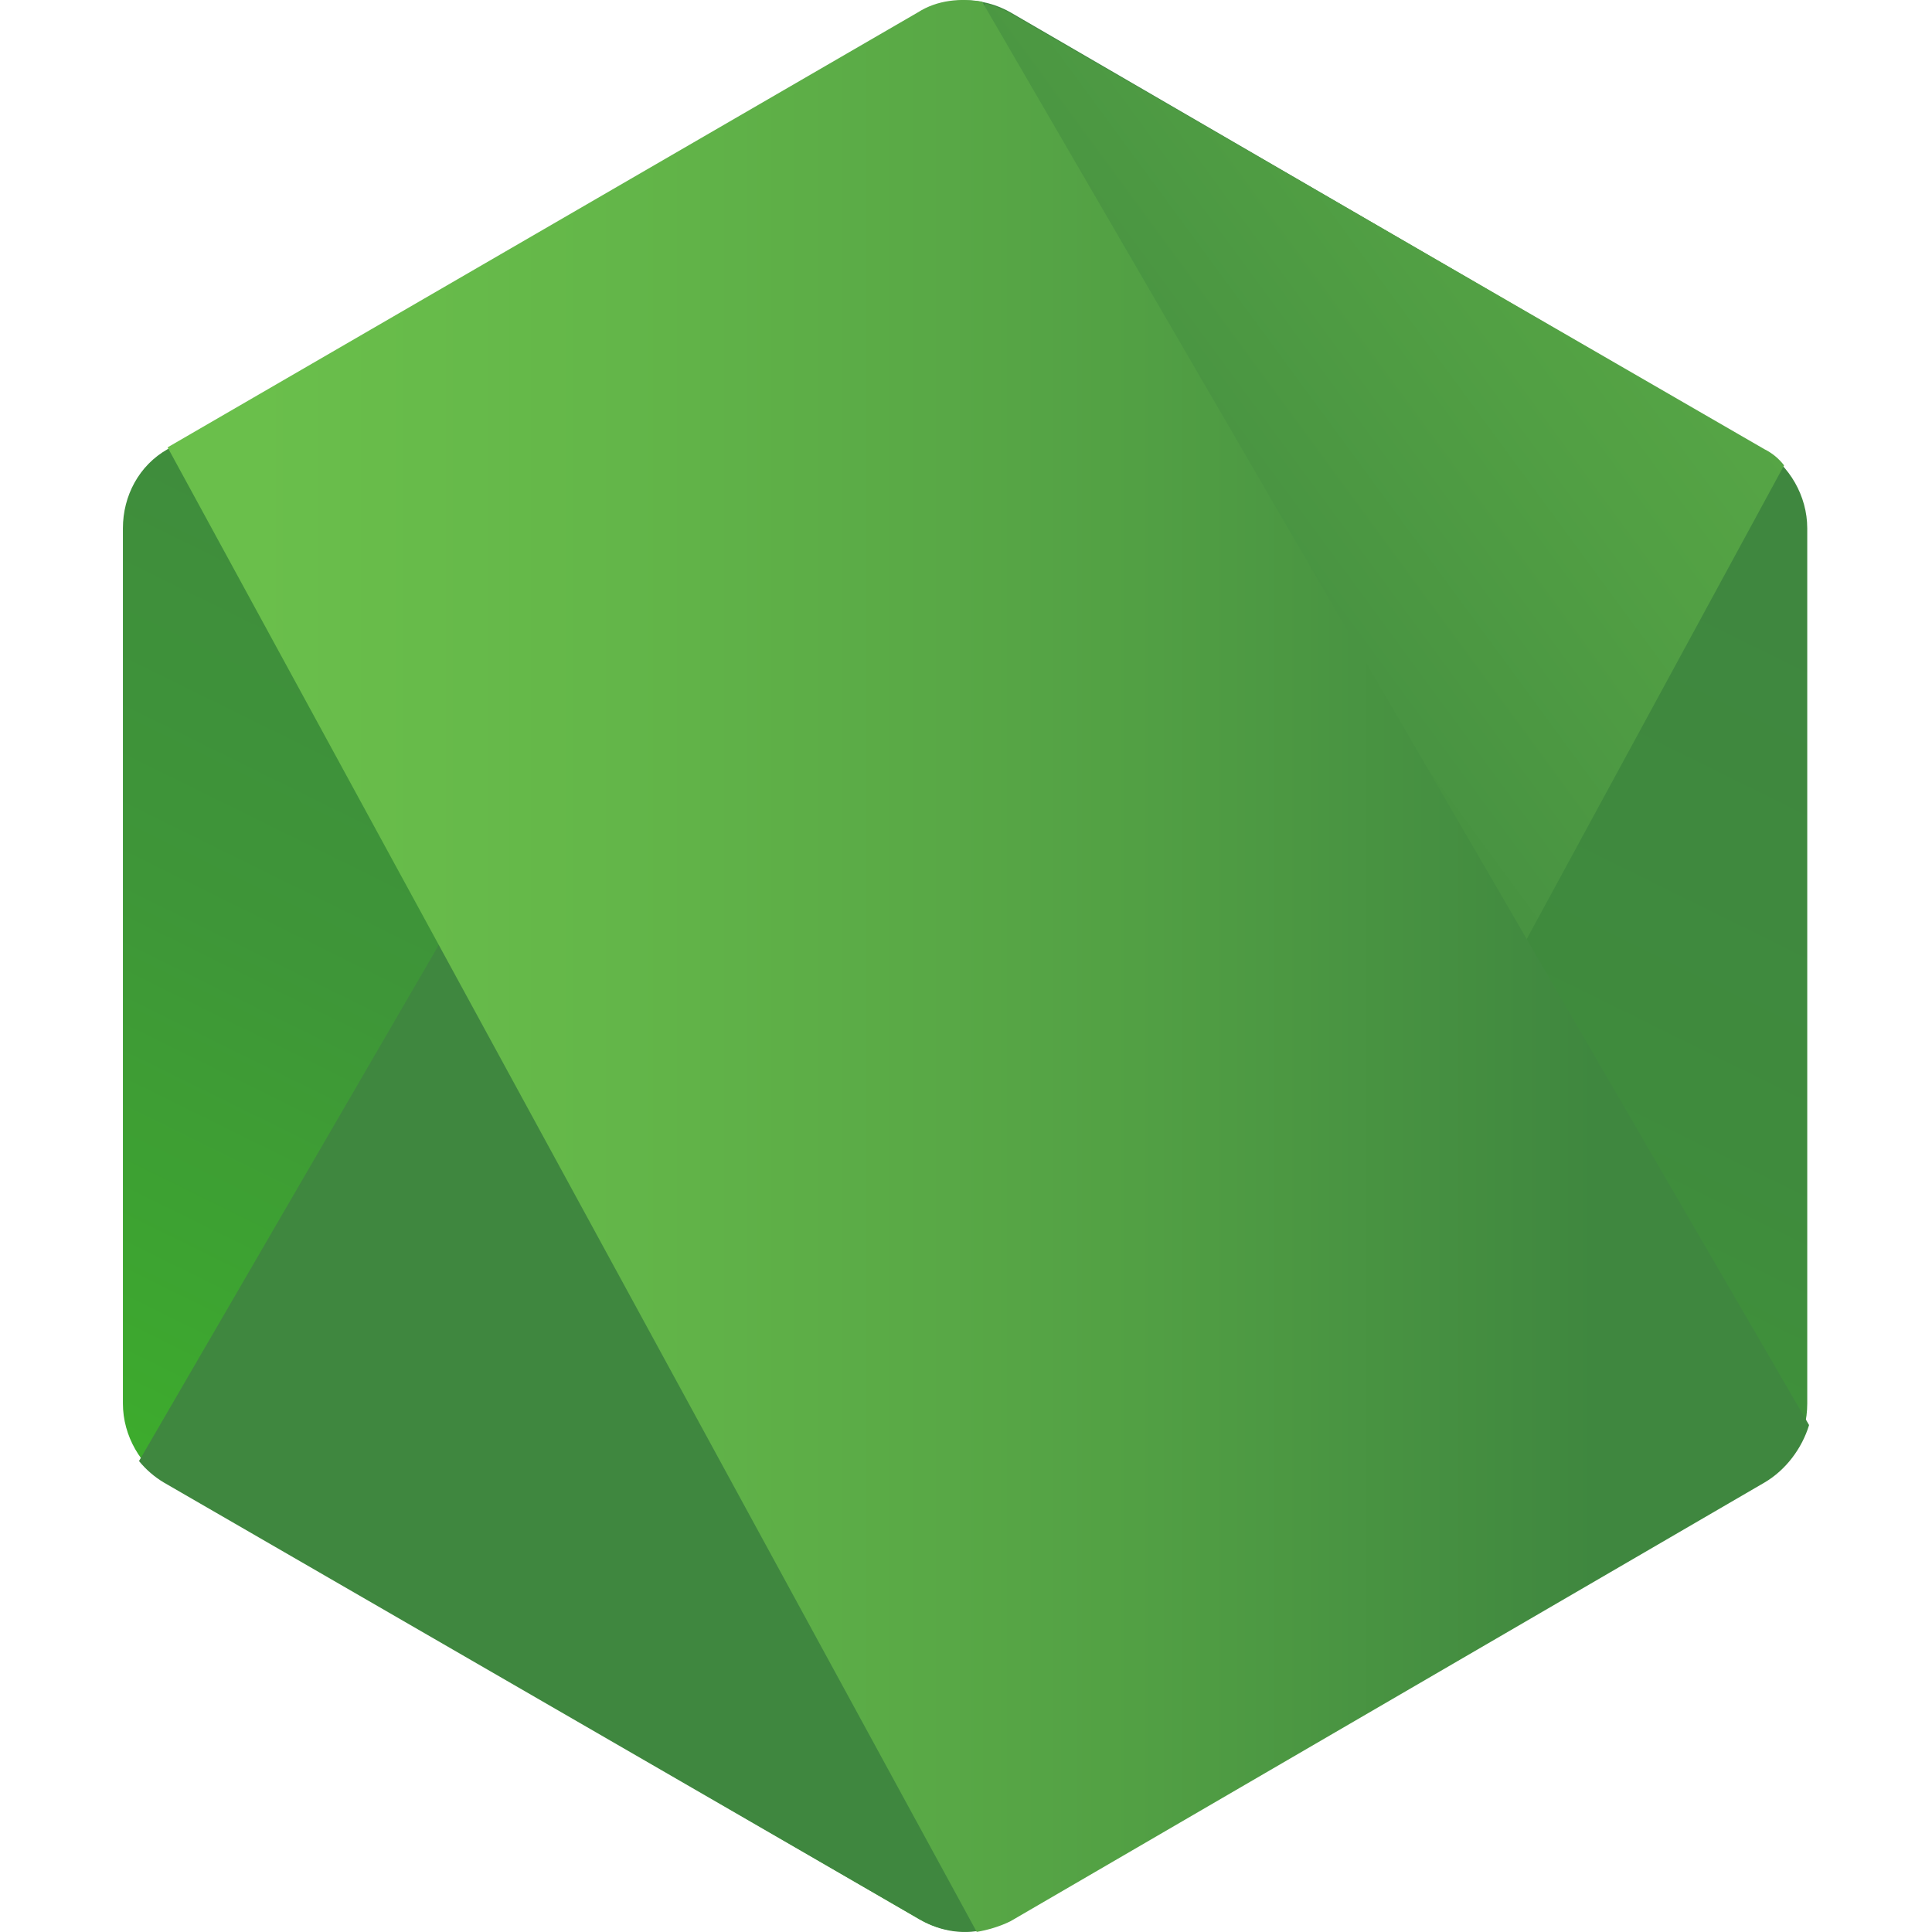
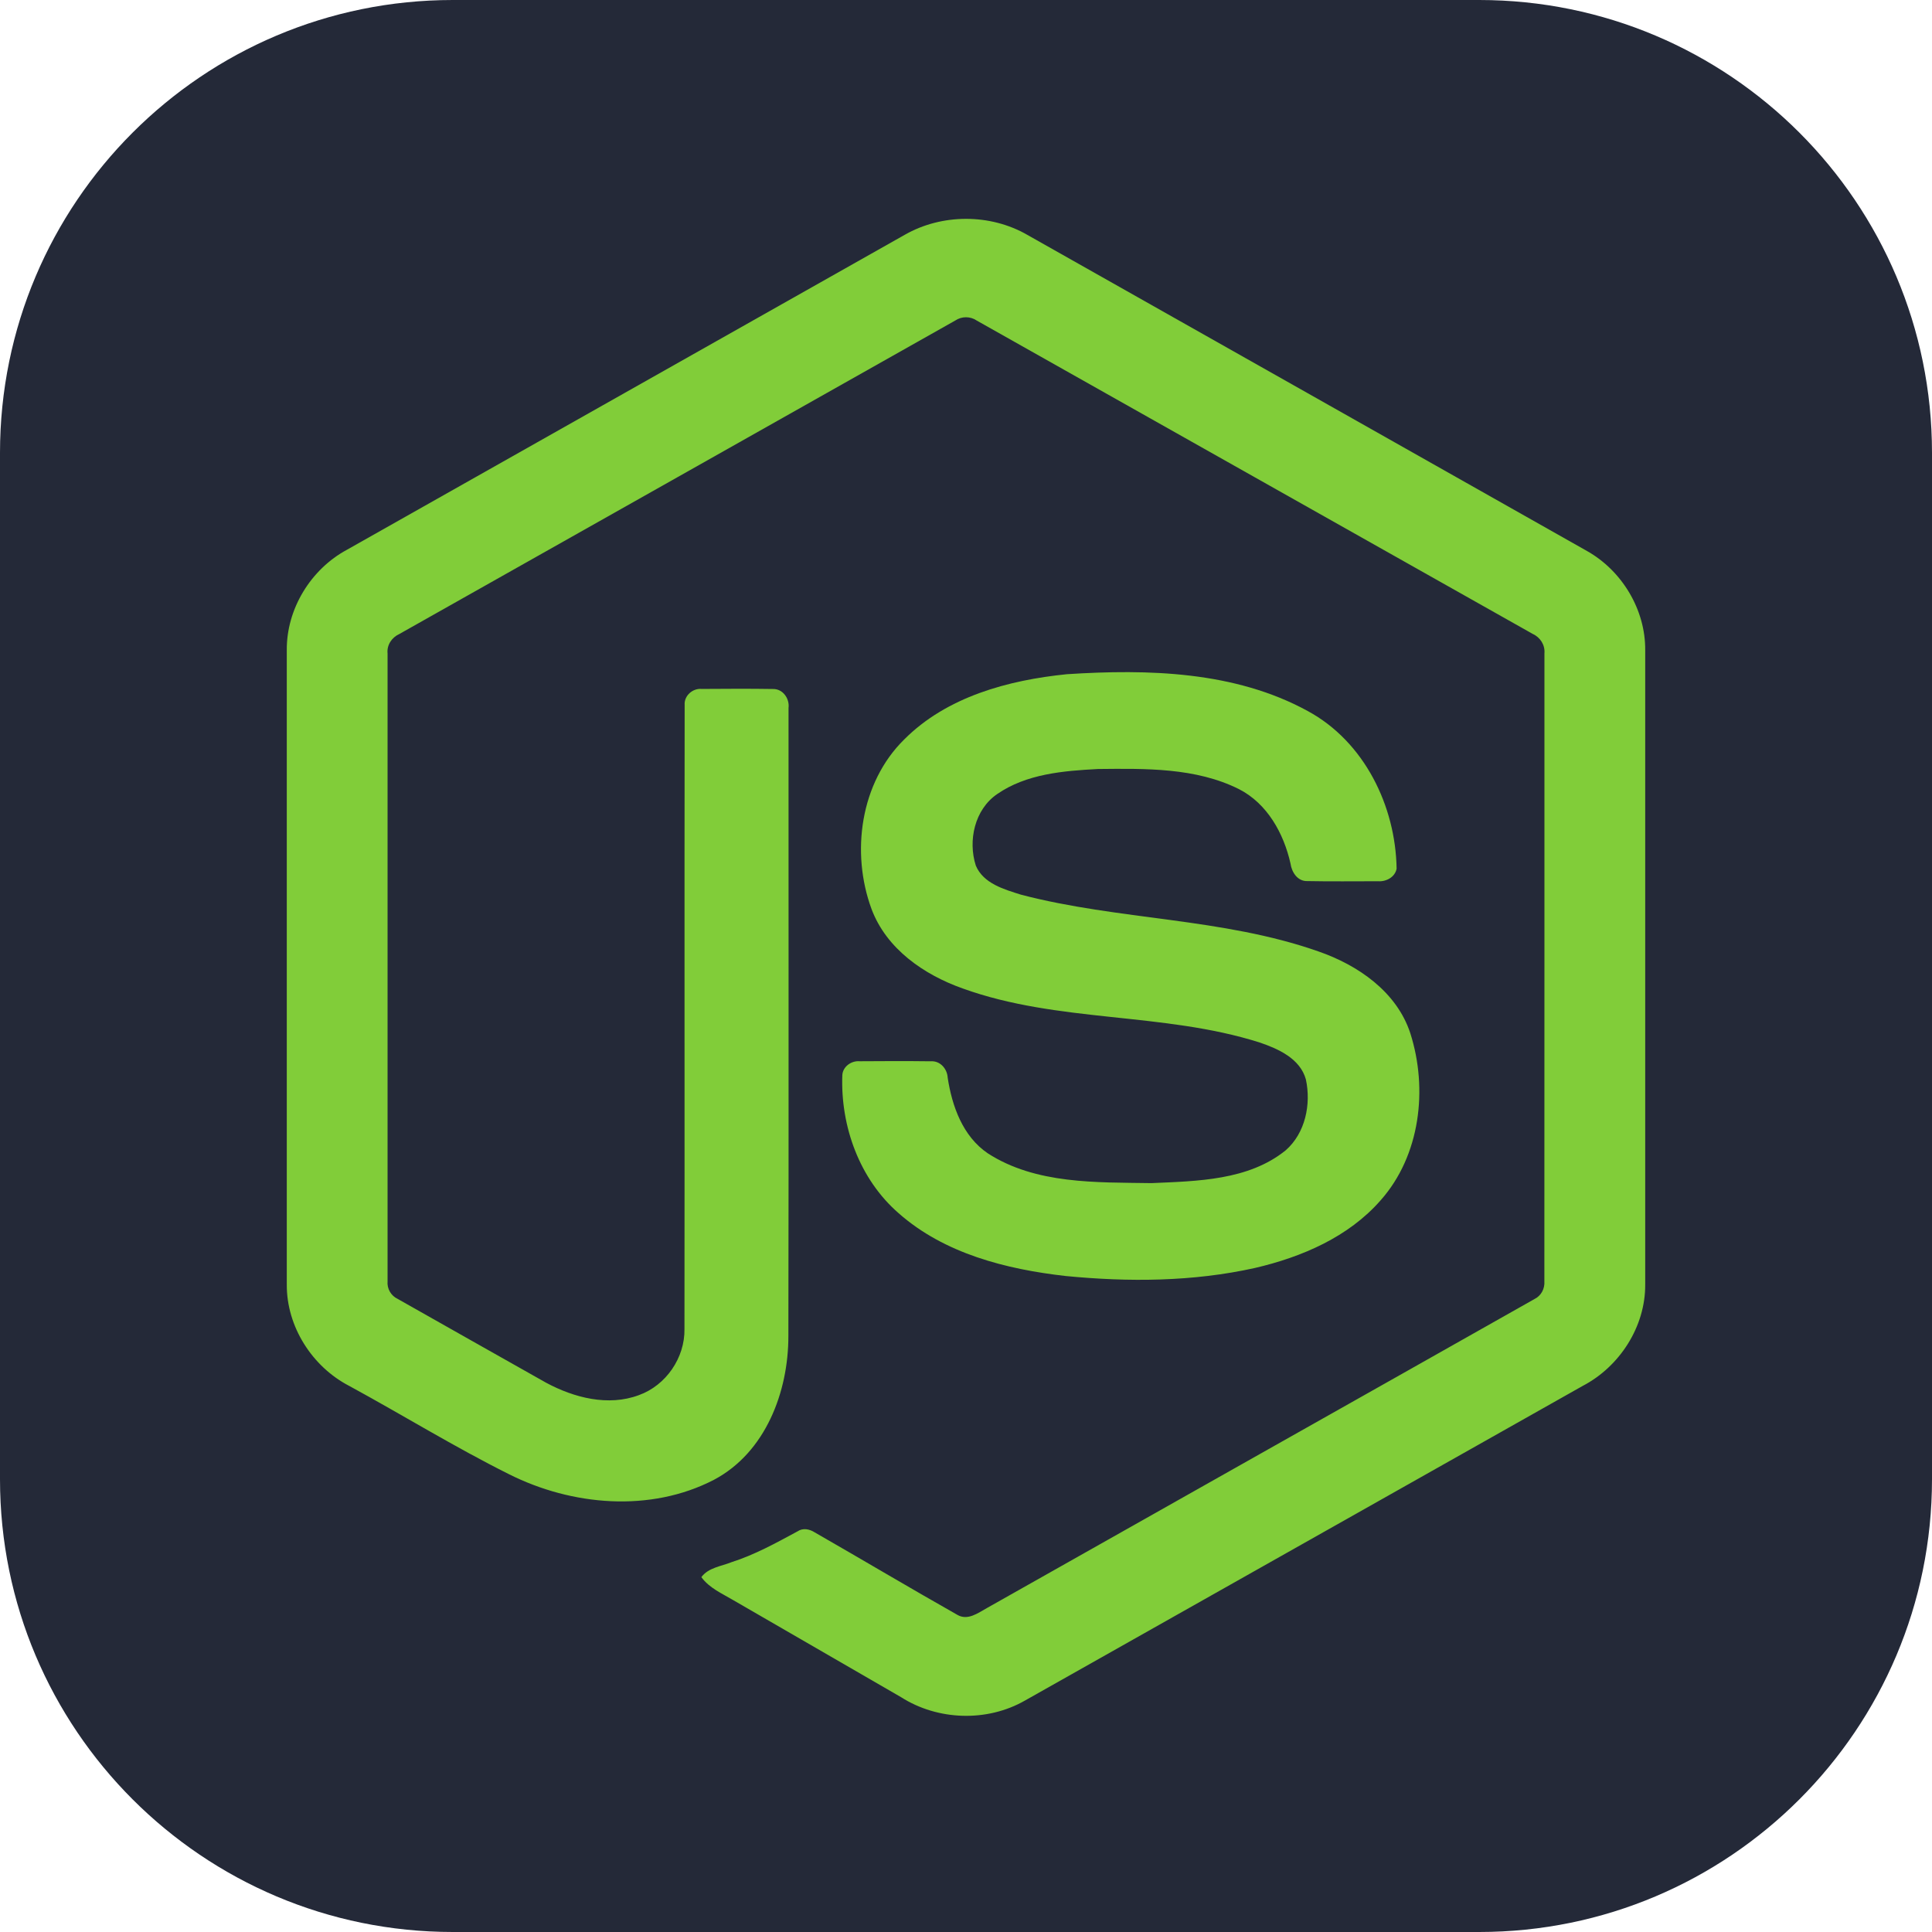
- <svg xmlns="http://www.w3.org/2000/svg" viewBox="0 0 128 128">
-   <path fill="url(#a)" d="M66.958.825a6.07 6.07 0 0 0-6.035 0L11.103 29.76c-1.895 1.072-2.96 3.095-2.96 5.24v57.988c0 2.143 1.183 4.167 2.958 5.24l49.82 28.934a6.07 6.07 0 0 0 6.036 0l49.82-28.935c1.894-1.072 2.958-3.096 2.958-5.24V35c0-2.144-1.183-4.167-2.958-5.24z" />
-   <path fill="url(#b)" d="M116.897 29.76 66.841.825A8.161 8.161 0 0 0 65.302.23L9.21 96.798a6.251 6.251 0 0 0 1.657 1.43l50.057 28.934c1.42.833 3.076 1.072 4.615.595l52.66-96.925a3.702 3.702 0 0 0-1.302-1.072z" />
-   <path fill="url(#c)" d="M116.898 98.225c1.42-.833 2.485-2.262 2.958-3.81L65.066.108c-1.42-.238-2.959-.119-4.26.715L11.104 29.639l53.606 98.355c.71-.12 1.54-.358 2.25-.715z" />
-   <defs>
-     <linearGradient id="a" x1="34.513" x2="27.157" y1="15.535" y2="30.448" gradientTransform="translate(-129.242 -73.715) scale(6.18523)" gradientUnits="userSpaceOnUse">
-       <stop stop-color="#3F873F" />
-       <stop offset=".33" stop-color="#3F8B3D" />
-       <stop offset=".637" stop-color="#3E9638" />
-       <stop offset=".934" stop-color="#3DA92E" />
-       <stop offset="1" stop-color="#3DAE2B" />
-     </linearGradient>
-     <linearGradient id="b" x1="30.009" x2="50.533" y1="23.359" y2="8.288" gradientTransform="translate(-129.242 -73.715) scale(6.18523)" gradientUnits="userSpaceOnUse">
-       <stop offset=".138" stop-color="#3F873F" />
-       <stop offset=".402" stop-color="#52A044" />
-       <stop offset=".713" stop-color="#64B749" />
-       <stop offset=".908" stop-color="#6ABF4B" />
-     </linearGradient>
-     <linearGradient id="c" x1="21.917" x2="40.555" y1="22.261" y2="22.261" gradientTransform="translate(-129.242 -73.715) scale(6.18523)" gradientUnits="userSpaceOnUse">
-       <stop offset=".092" stop-color="#6ABF4B" />
-       <stop offset=".287" stop-color="#64B749" />
-       <stop offset=".598" stop-color="#52A044" />
-       <stop offset=".862" stop-color="#3F873F" />
-     </linearGradient>
-   </defs>
+ <svg xmlns="http://www.w3.org/2000/svg" width="48" height="48" viewBox="0 0 256 256" fill="none" version="1.1">
+   <g transform="translate(0, 0)">
+     <svg width="256" height="256" fill="none" viewBox="0 0 256 256">
+       <rect width="256" height="256" fill="#242938" rx="60" />
+       <path fill="#81CD39" d="M119.878 31.116C124.797 28.301 131.203 28.288 136.117 31.116C160.839 45.086 185.569 59.033 210.287 73.011C214.937 75.63 218.046 80.804 217.999 86.161V170.206C218.034 175.785 214.617 181.083 209.712 183.642C185.071 197.535 160.442 211.444 135.805 225.337C130.786 228.207 124.251 227.986 119.387 224.88C112 220.598 104.6 216.336 97.212 212.058C95.702 211.158 94 210.442 92.934 208.978C93.877 207.708 95.562 207.55 96.931 206.995C100.014 206.014 102.847 204.44 105.679 202.913C106.396 202.423 107.27 202.611 107.957 203.049C114.274 206.671 120.536 210.399 126.874 213.986C128.226 214.767 129.595 213.73 130.751 213.086C154.931 199.419 179.141 185.805 203.318 172.134C204.214 171.703 204.709 170.752 204.636 169.771C204.653 142.046 204.64 114.317 204.645 86.592C204.747 85.478 204.103 84.455 203.096 83.999C178.541 70.17 153.997 56.321 129.446 42.488C128.575 41.889 127.426 41.888 126.554 42.484C102.002 56.321 77.464 70.183 52.912 84.011C51.909 84.468 51.236 85.475 51.355 86.592C51.36 114.317 51.355 142.046 51.355 169.775C51.268 170.756 51.801 171.687 52.691 172.109C59.242 175.824 65.802 179.513 72.358 183.216C76.052 185.203 80.586 186.385 84.656 184.862C88.246 183.574 90.763 179.909 90.695 176.097C90.729 148.534 90.678 120.967 90.72 93.408C90.631 92.184 91.791 91.173 92.981 91.288C96.129 91.267 99.281 91.246 102.429 91.297C103.743 91.267 104.647 92.585 104.485 93.817C104.472 121.555 104.519 149.293 104.464 177.03C104.472 184.423 101.435 192.467 94.597 196.084C86.174 200.447 75.762 199.522 67.44 195.338C60.236 191.742 53.36 187.498 46.284 183.646C41.366 181.101 37.966 175.782 38.001 170.207V86.161C37.949 80.693 41.182 75.425 45.976 72.844C70.613 58.941 95.246 45.026 119.878 31.116Z" />
+       <path fill="#81CD39" d="M141.372 89.335C152.117 88.643 163.62 88.925 173.289 94.219C180.776 98.275 184.926 106.789 185.058 115.106C184.849 116.227 183.676 116.846 182.605 116.769C179.488 116.765 176.369 116.812 173.252 116.748C171.929 116.799 171.161 115.58 170.995 114.411C170.099 110.431 167.928 106.49 164.183 104.57C158.433 101.692 151.767 101.837 145.497 101.897C140.92 102.139 135.998 102.536 132.12 105.227C129.143 107.266 128.239 111.382 129.301 114.697C130.303 117.077 133.05 117.845 135.299 118.553C148.248 121.94 161.97 121.602 174.672 126.059C179.931 127.876 185.075 131.409 186.875 136.915C189.23 144.295 188.198 153.115 182.947 159.039C178.689 163.914 172.488 166.568 166.303 168.009C158.075 169.844 149.536 169.891 141.18 169.076C133.323 168.18 125.146 166.116 119.081 160.763C113.894 156.259 111.361 149.241 111.612 142.469C111.672 141.325 112.811 140.527 113.907 140.621C117.046 140.596 120.186 140.587 123.325 140.626C124.58 140.536 125.509 141.62 125.574 142.802C126.152 146.593 127.577 150.573 130.884 152.82C137.264 156.937 145.271 156.655 152.577 156.77C158.63 156.502 165.425 156.421 170.364 152.42C172.97 150.138 173.742 146.32 173.038 143.036C172.275 140.263 169.374 138.971 166.883 138.126C154.1 134.083 140.224 135.55 127.565 130.977C122.425 129.161 117.455 125.727 115.481 120.447C112.726 112.974 113.988 103.73 119.789 98.006C125.445 92.312 133.609 90.119 141.372 89.335V89.335" />
+     </svg>
+   </g>
</svg>
